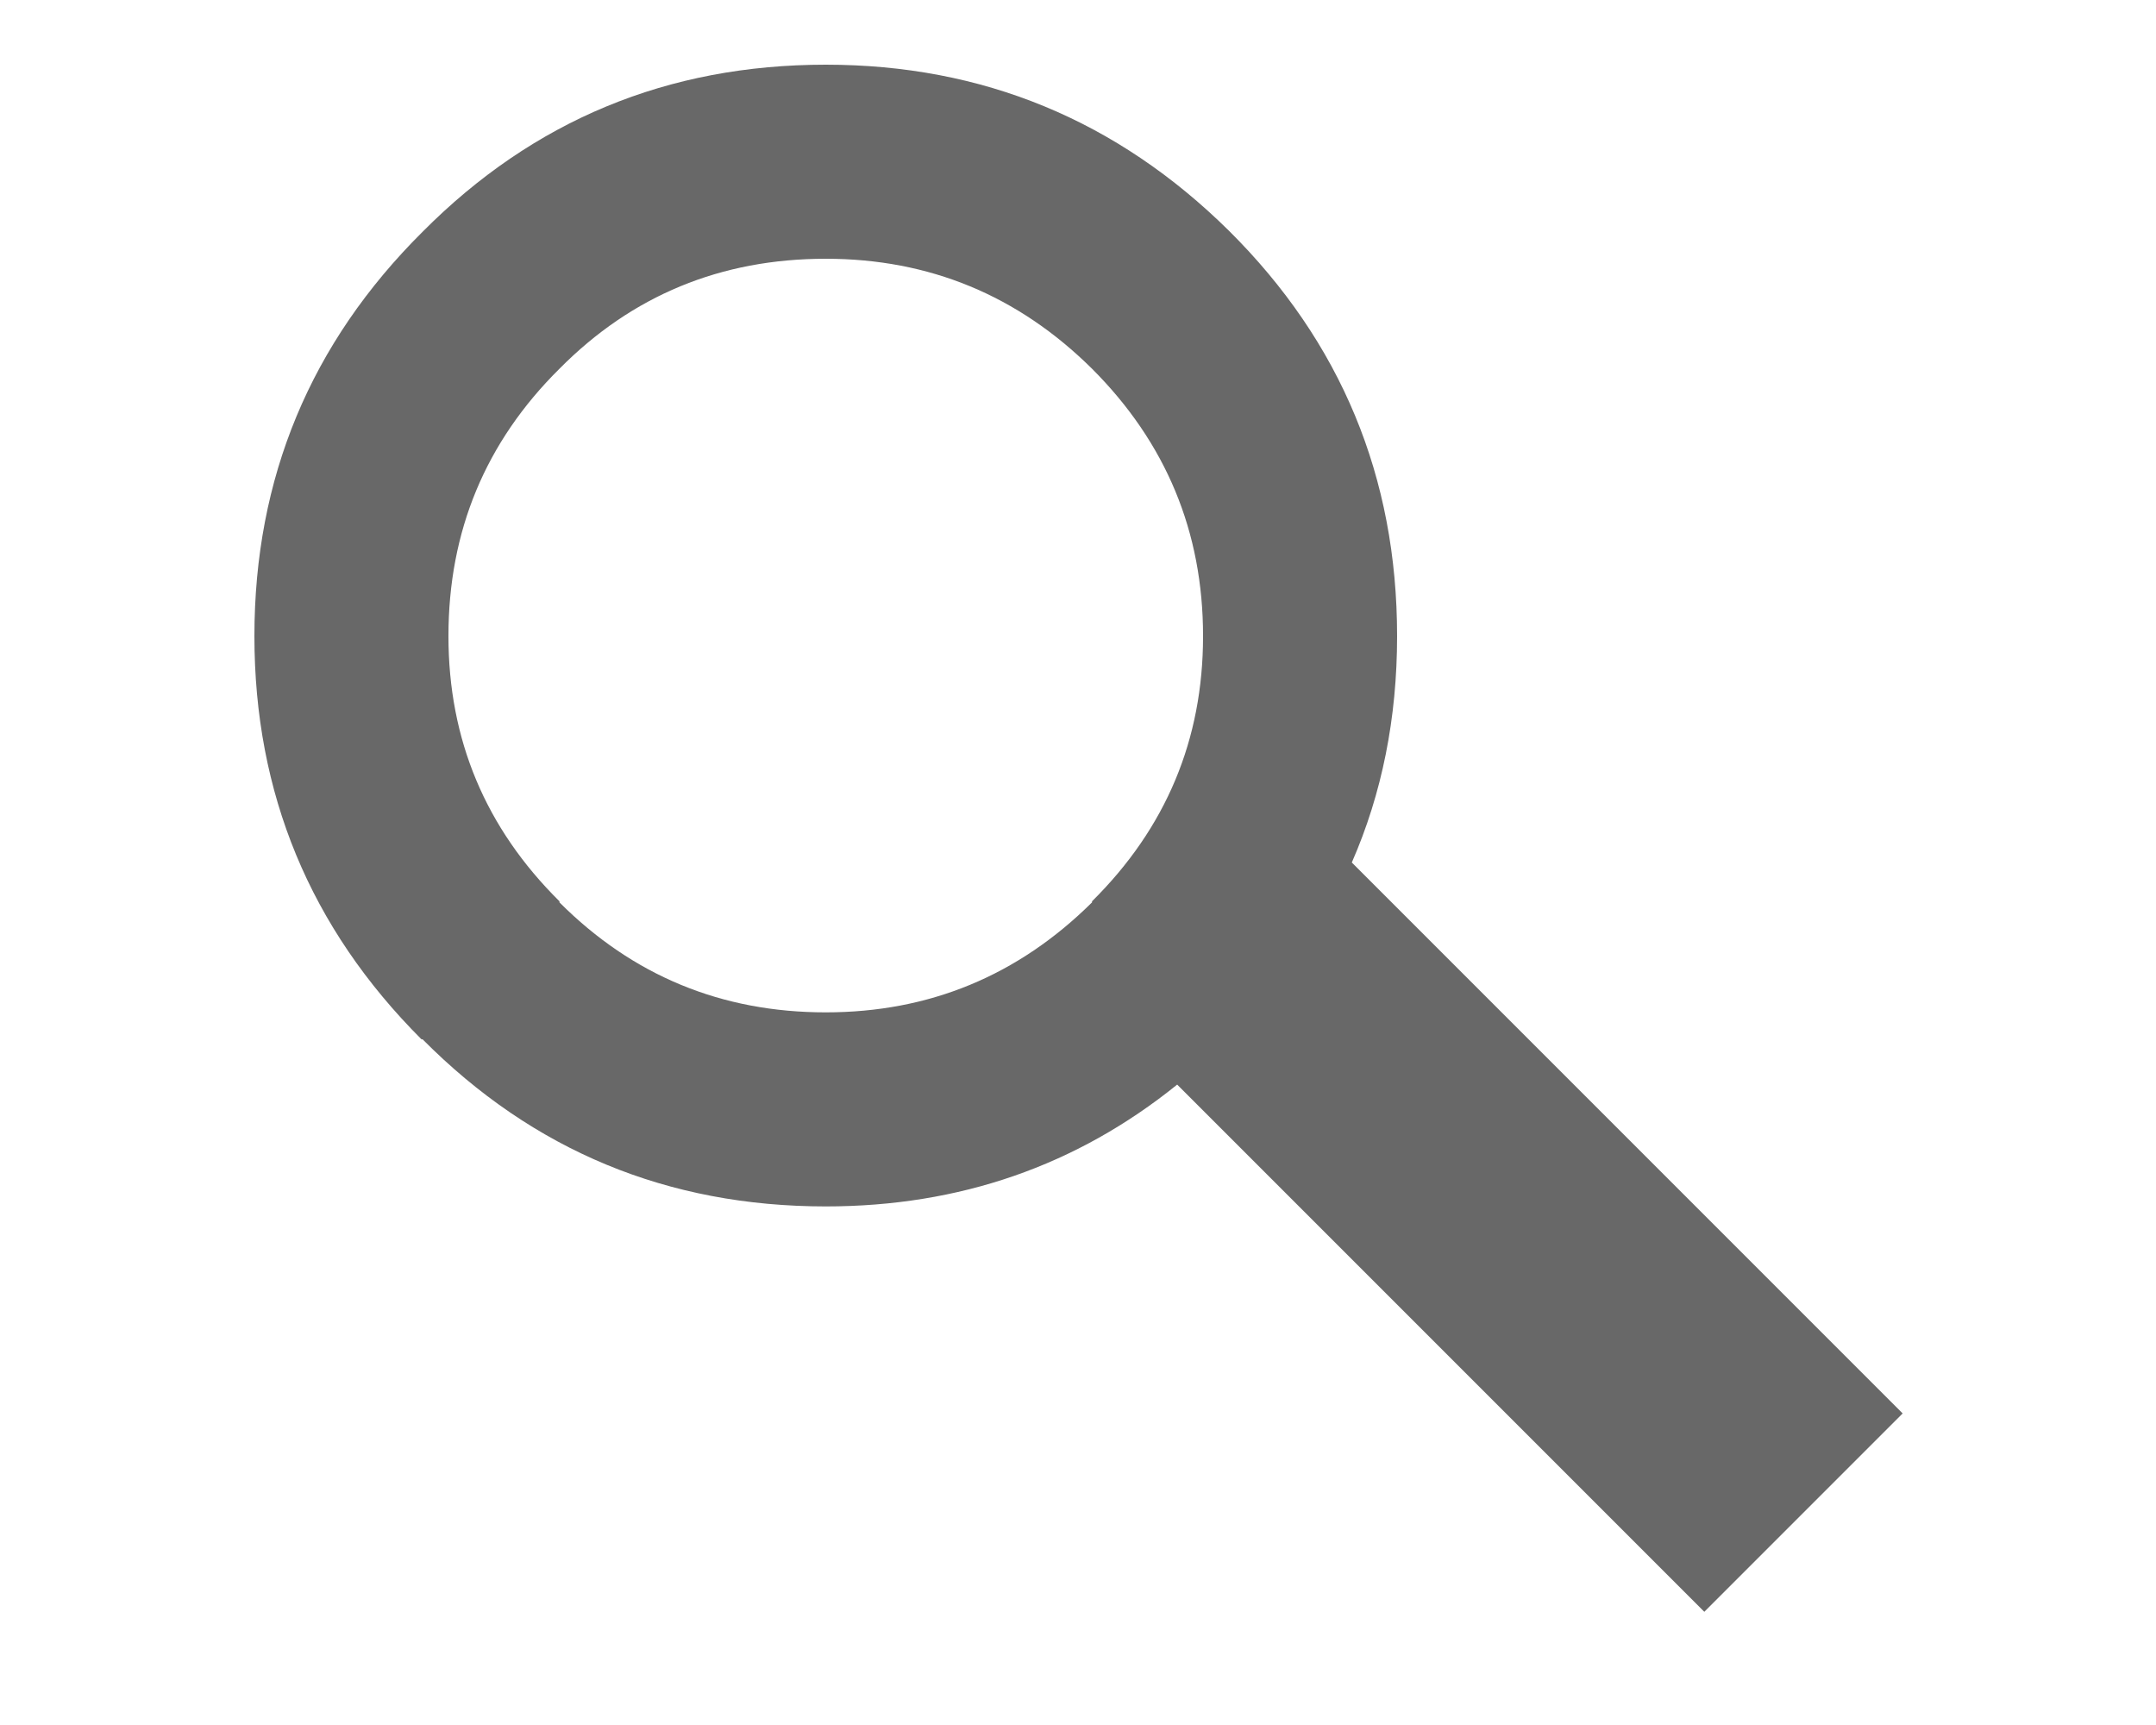
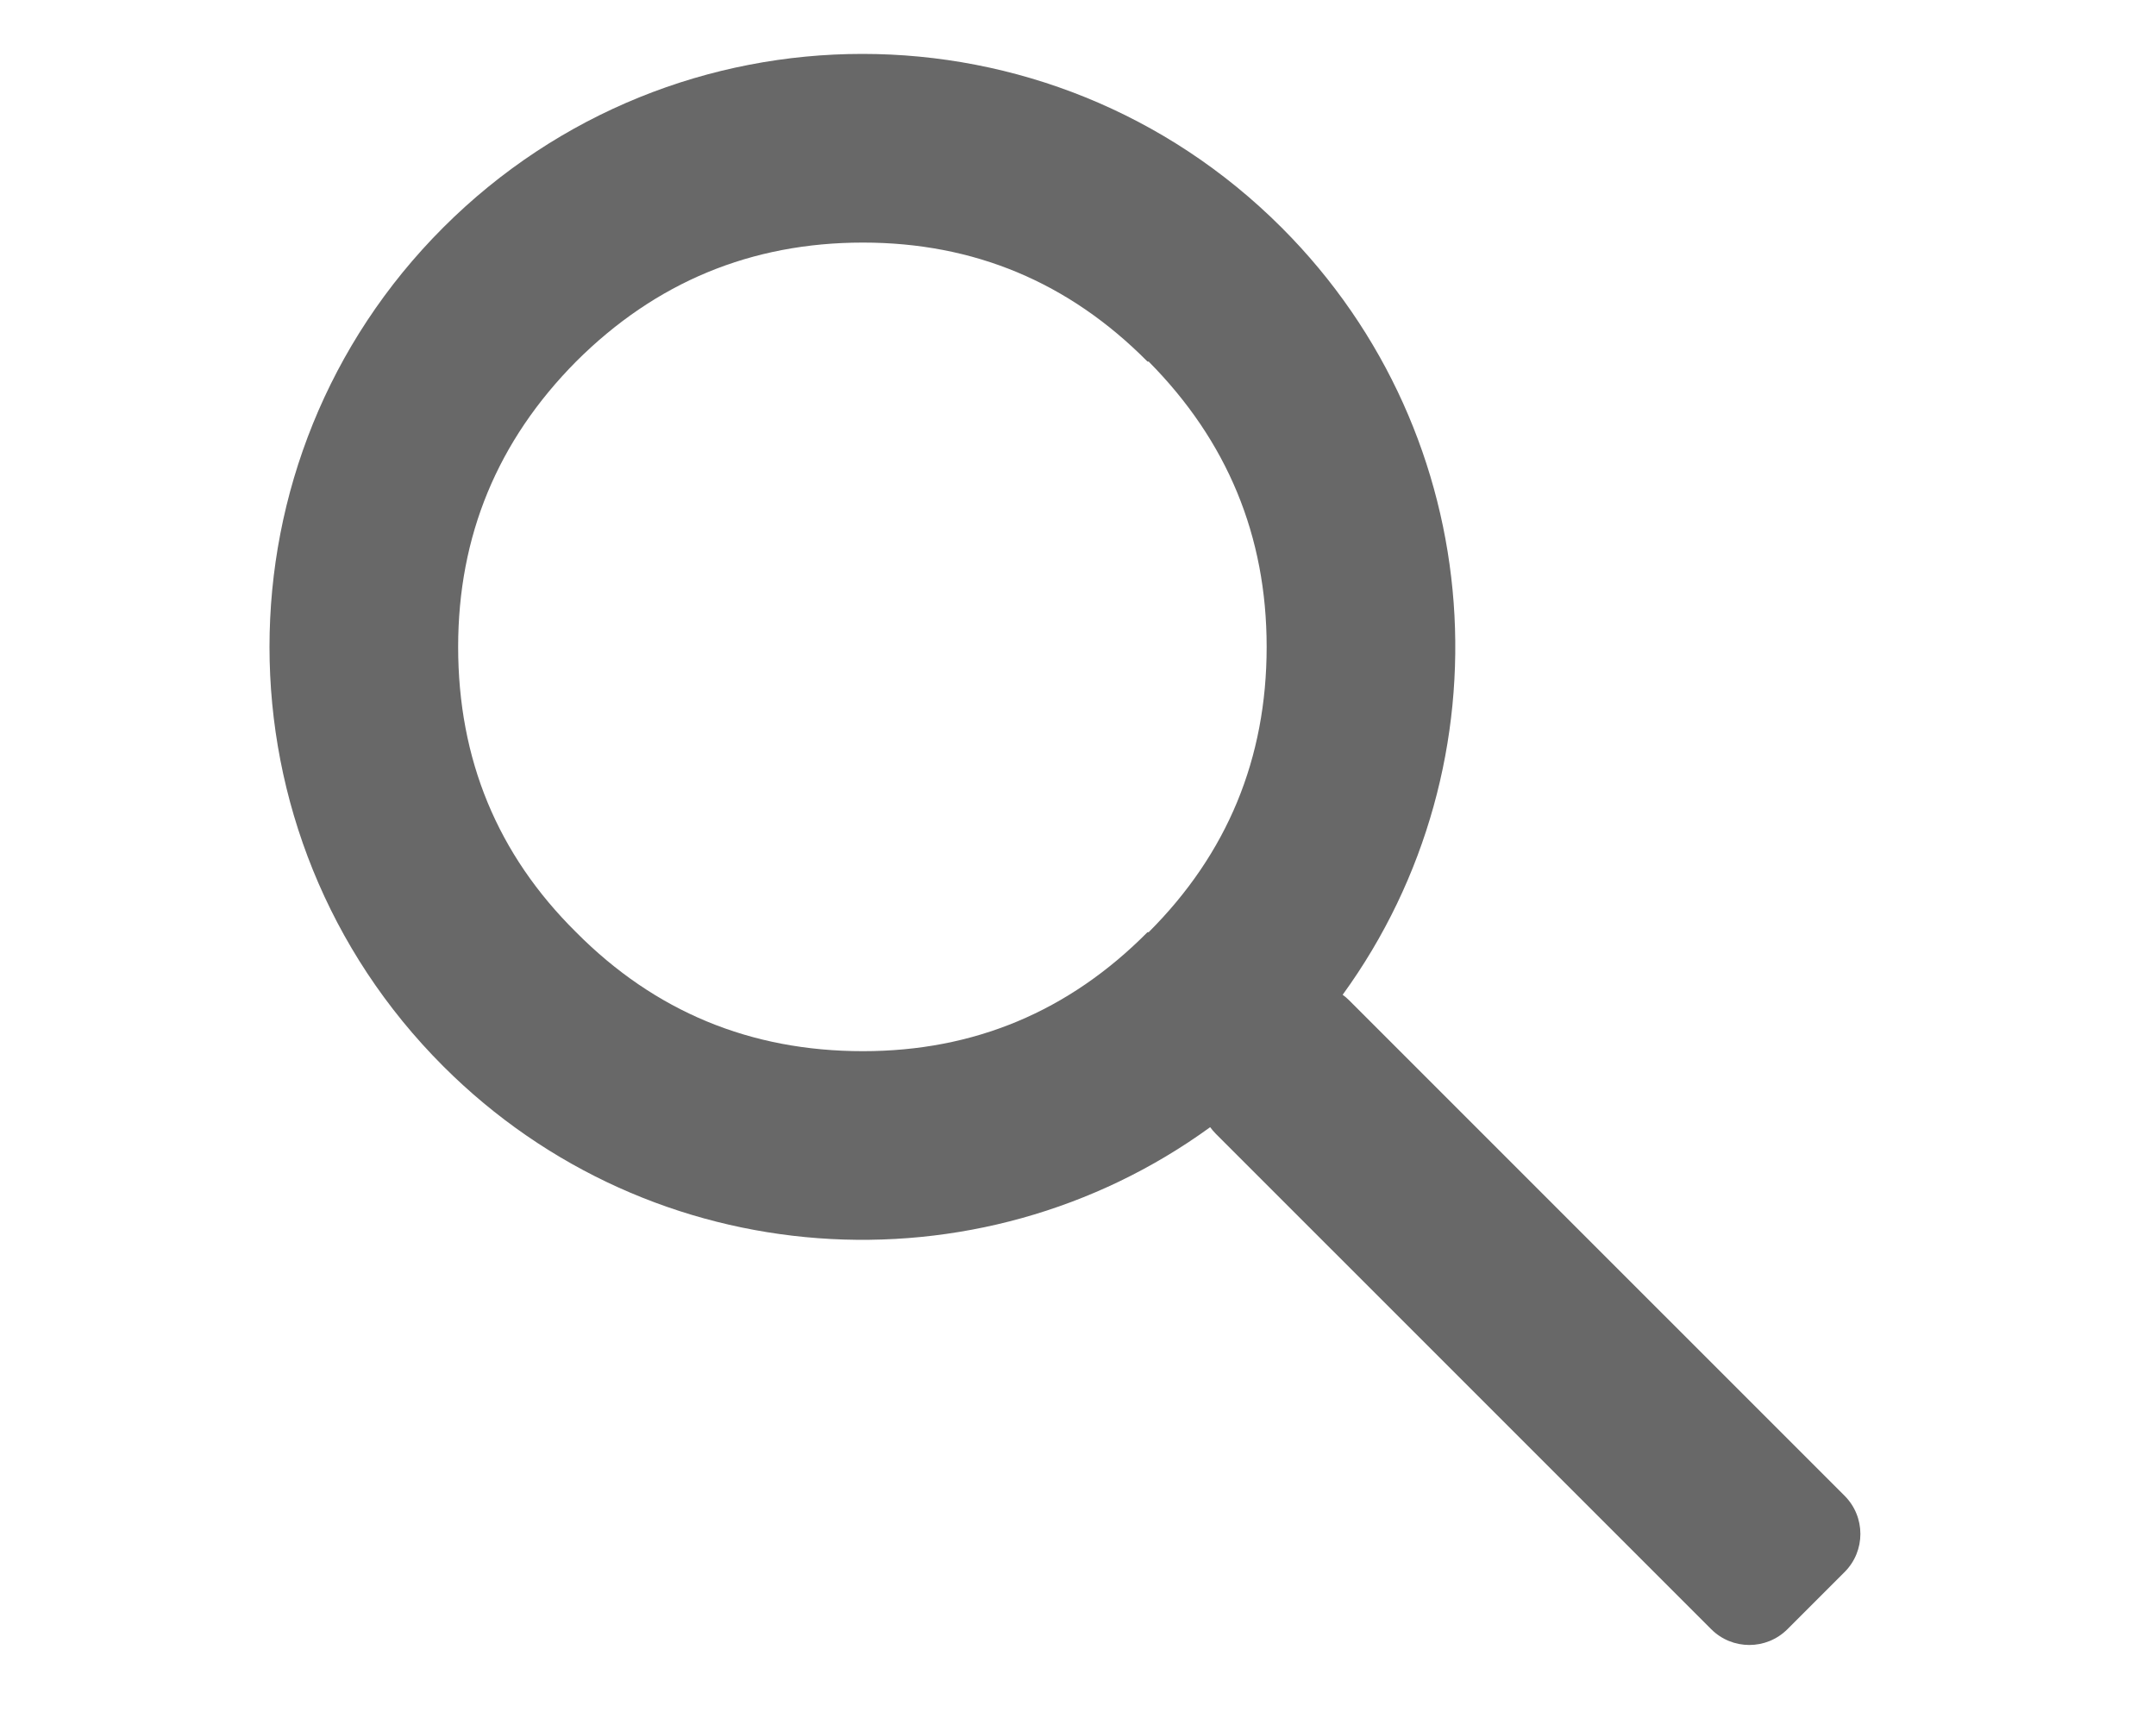
- <svg xmlns="http://www.w3.org/2000/svg" version="1.1" width="40" height="32" viewBox="0 0 40 32">
-   <path fill="#686868" d="M25.080 16q0.84-1.92 0.84-4.2 0-4.42-3.12-7.52-3.12-3.080-7.48-3.080-4.4 0-7.48 3.1-3.12 3.1-3.12 7.5 0 4.38 3.1 7.48h0.020q3.080 3.1 7.48 3.1 3.72 0 6.52-2.26l9.78 9.78 3.68-3.68-10.22-10.22zM20.26 6.84q2.060 2.060 2.060 4.96 0 2.88-2.060 4.92v0.020q-2.060 2.040-4.94 2.040-2.9 0-4.94-2.040v-0.020q-2.060-2.040-2.060-4.92 0-2.92 2.060-4.96 2.020-2.040 4.94-2.040 2.88 0 4.94 2.040z" />
+ <svg xmlns="http://www.w3.org/2000/svg" width="40px" height="32px" viewBox="0 0 40 32" version="1.1">
+   <g id="jrs-icon-O-S" stroke="none" stroke-width="1" fill="none" fill-rule="evenodd">
+     <path d="M8.222,4.222 C12.518,-0.074 19.482,-0.074 23.778,4.222 C27.656,8.1 28.033,14.153 24.91,18.454 C24.952,18.483 24.992,18.518 25.03,18.556 L34.223,27.748 C34.613,28.139 34.613,28.772 34.223,29.162 L33.162,30.223 C32.771,30.613 32.138,30.613 31.748,30.223 L22.555,21.031 C22.517,20.992 22.483,20.952 22.452,20.91 C18.153,24.033 12.1,23.656 8.222,19.778 C3.926,15.482 3.926,8.518 8.222,4.222 Z M10.688,6.707 C9.229,8.179 8.5,9.943 8.5,12 C8.5,14.086 9.229,15.85 10.688,17.293 C12.148,18.764 13.922,19.5 16.01,19.5 C18.07,19.5 19.83,18.764 21.289,17.293 L21.289,17.293 L21.311,17.293 C22.77,15.836 23.5,14.071 23.5,12 C23.5,9.943 22.77,8.179 21.311,6.707 L21.311,6.707 L21.289,6.707 C19.83,5.236 18.07,4.5 16.01,4.5 C13.936,4.5 12.162,5.236 10.688,6.707 Z" id="search" fill="#686868" />
+   </g>
</svg>
